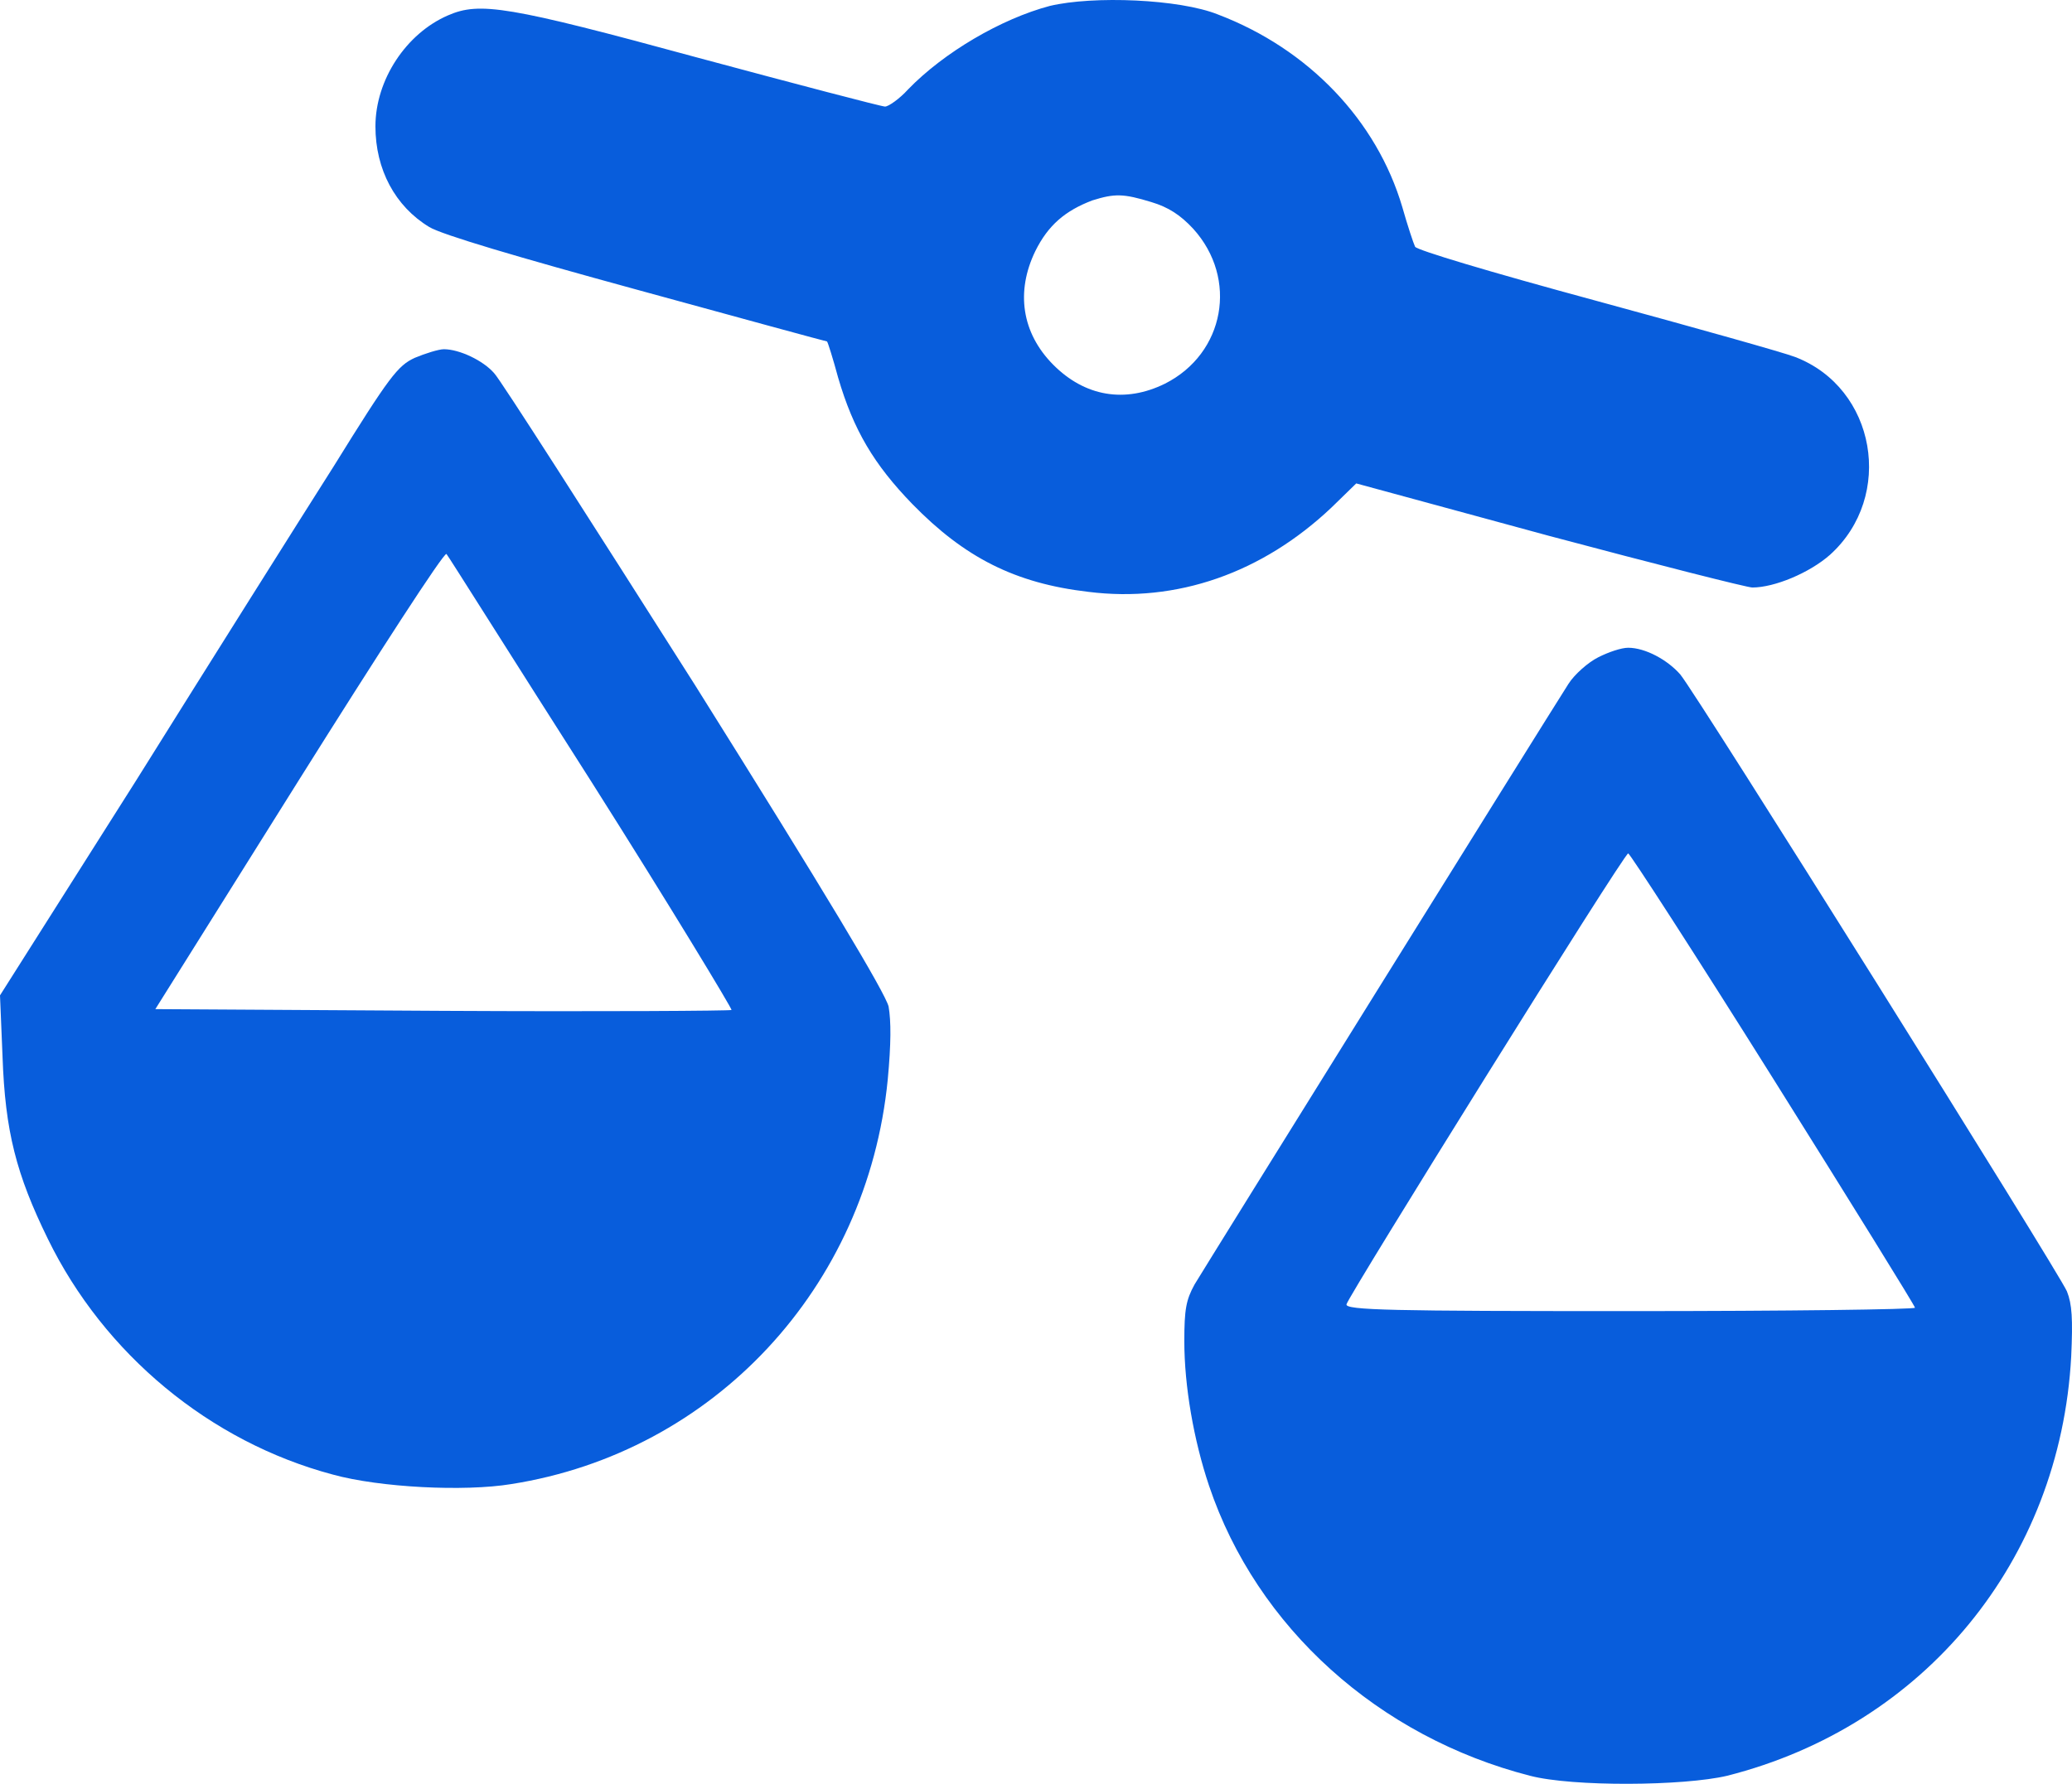
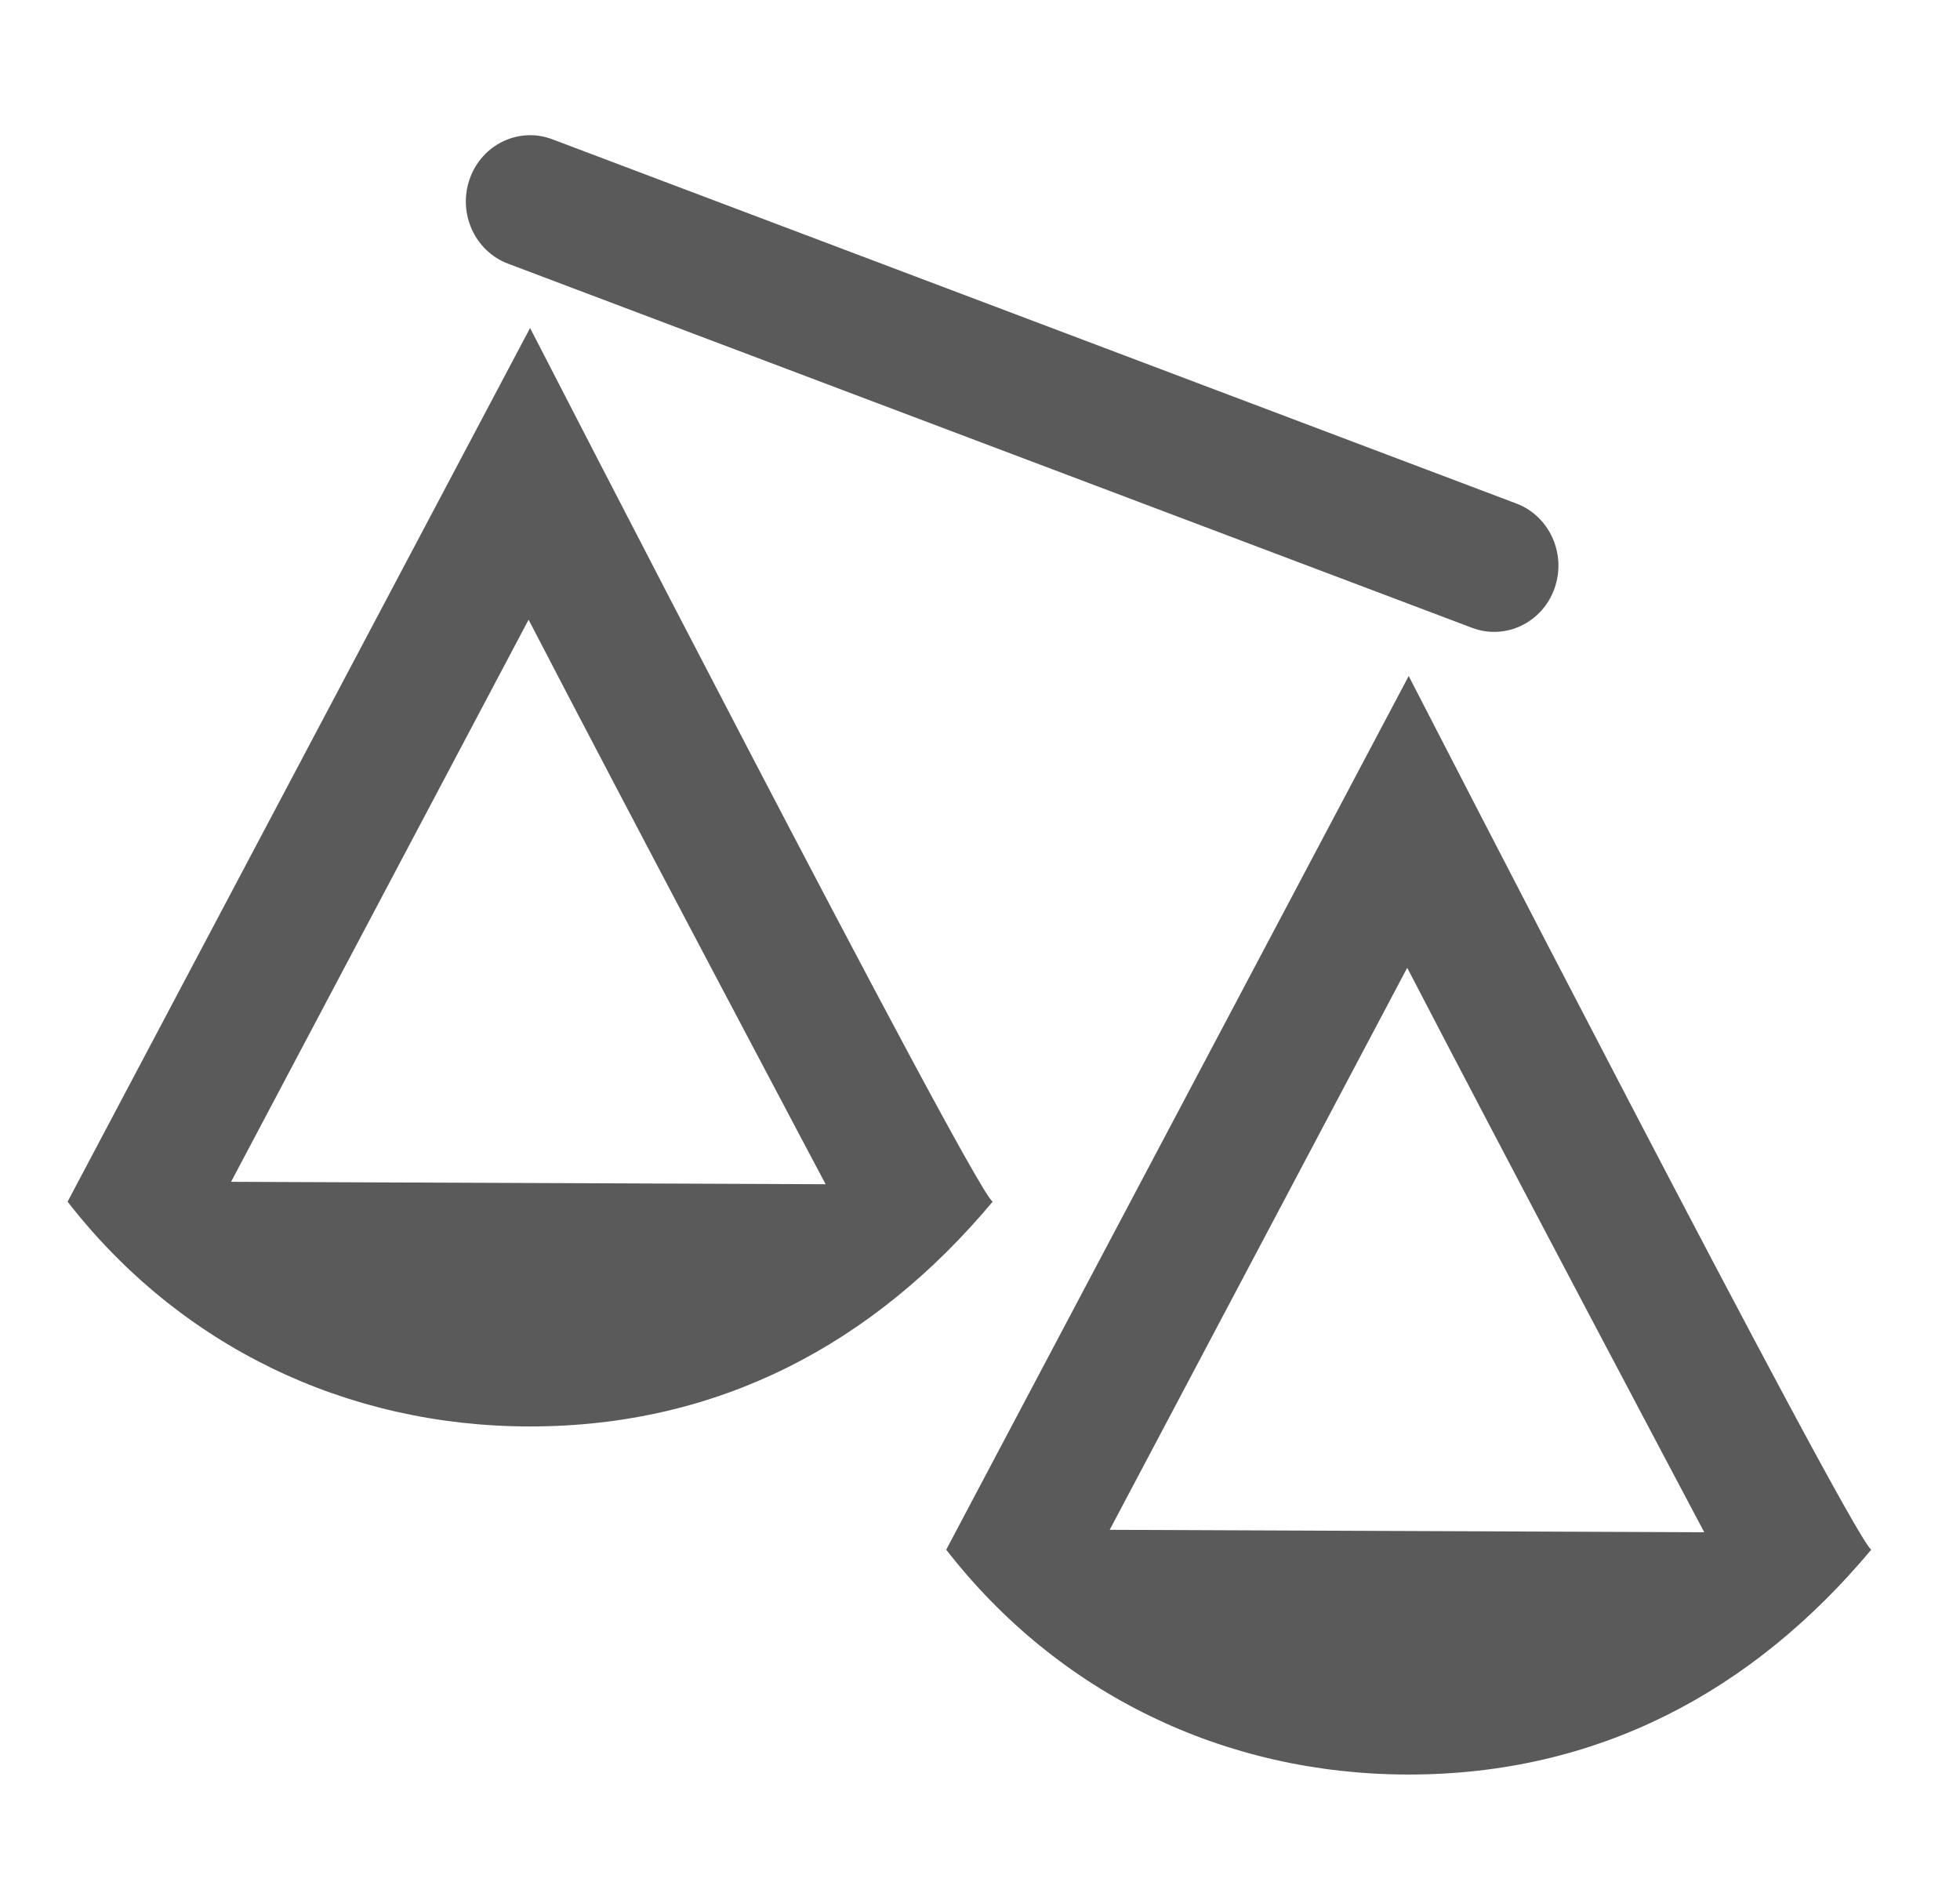
- <svg xmlns="http://www.w3.org/2000/svg" width="36" height="31" viewBox="0 0 36 31" fill="none">
-   <path d="M18.24 0.103C17.395 0.327 16.401 0.91 15.778 1.553C15.63 1.717 15.437 1.852 15.377 1.852C15.318 1.852 13.835 1.463 12.115 1C8.822 0.103 8.333 0.028 7.784 0.267C7.057 0.581 6.523 1.388 6.523 2.196C6.523 2.944 6.865 3.586 7.458 3.945C7.68 4.08 9 4.469 11.076 5.037C12.871 5.53 14.354 5.934 14.369 5.934C14.384 5.949 14.473 6.233 14.562 6.562C14.829 7.474 15.185 8.072 15.852 8.76C16.757 9.687 17.632 10.136 18.907 10.285C20.45 10.48 21.933 9.956 23.134 8.82L23.564 8.401L26.916 9.313C28.77 9.807 30.357 10.21 30.446 10.21C30.831 10.21 31.439 9.956 31.795 9.642C32.922 8.625 32.596 6.741 31.187 6.203C30.994 6.128 29.452 5.695 27.747 5.231C25.818 4.708 24.632 4.349 24.587 4.289C24.558 4.229 24.454 3.915 24.365 3.601C23.92 2.091 22.734 0.85 21.162 0.252C20.494 -0.017 18.996 -0.077 18.24 0.103ZM20.005 3.512C20.301 3.601 20.509 3.736 20.731 3.975C21.517 4.842 21.28 6.143 20.242 6.667C19.545 7.011 18.848 6.891 18.299 6.338C17.75 5.785 17.647 5.067 17.988 4.364C18.21 3.915 18.507 3.661 18.981 3.482C19.367 3.362 19.515 3.362 20.005 3.512Z" fill="#085DDC" />
-   <path d="M7.208 6.218C6.911 6.353 6.763 6.547 5.799 8.102C5.191 9.059 3.648 11.511 2.358 13.575L0 17.298L0.044 18.36C0.089 19.66 0.282 20.408 0.831 21.529C1.809 23.533 3.648 25.058 5.784 25.626C6.6 25.851 8.068 25.925 8.884 25.791C12.399 25.238 15.068 22.382 15.424 18.763C15.483 18.135 15.483 17.747 15.439 17.492C15.38 17.253 14.341 15.518 12.072 11.9C10.248 9.029 8.691 6.592 8.587 6.487C8.394 6.263 7.979 6.069 7.712 6.069C7.623 6.069 7.386 6.143 7.208 6.218ZM10.278 13.59C11.642 15.743 12.725 17.537 12.71 17.552C12.695 17.567 10.441 17.582 7.697 17.567L2.699 17.537L5.191 13.56C6.57 11.362 7.712 9.597 7.757 9.627C7.786 9.657 8.913 11.451 10.278 13.59Z" fill="#085DDC" />
-   <path d="M27.77 11.422C27.592 11.511 27.355 11.721 27.251 11.885C26.821 12.558 20.933 22.023 20.755 22.322C20.607 22.591 20.577 22.756 20.577 23.309C20.577 24.086 20.74 25.028 21.007 25.821C21.837 28.288 23.958 30.187 26.583 30.86C27.325 31.054 29.253 31.039 30.009 30.86C33.435 29.992 35.793 27.122 35.986 23.578C36.016 22.92 36.001 22.666 35.912 22.442C35.764 22.098 29.49 12.079 29.194 11.721C28.971 11.466 28.585 11.257 28.289 11.257C28.17 11.257 27.948 11.332 27.77 11.422ZM30.81 18.748C32.16 20.901 33.272 22.696 33.272 22.726C33.272 22.756 31.047 22.785 28.319 22.785C24.195 22.785 23.365 22.77 23.395 22.666C23.439 22.501 28.215 14.831 28.289 14.831C28.319 14.831 29.46 16.595 30.81 18.748Z" fill="#085DDC" />
+ <svg xmlns="http://www.w3.org/2000/svg" width="29" height="28" viewBox="0 0 29 28" fill="none">
+   <path fill-rule="evenodd" clip-rule="evenodd" d="M6.951 2.643C7.131 2.135 7.678 1.874 8.171 2.06L22.435 7.448C22.928 7.634 23.181 8.197 23 8.705C22.82 9.213 22.273 9.473 21.78 9.287L7.516 3.9C7.023 3.713 6.77 3.151 6.951 2.643Z" fill="#5A5A5A" />
+   <path fill-rule="evenodd" clip-rule="evenodd" d="M14.687 17.776C14.685 17.774 14.683 17.773 14.681 17.771C14.305 17.418 7.843 4.852 7.843 4.852L1 17.776C2.659 19.911 5.121 21.101 7.843 21.101C10.644 21.101 12.933 19.873 14.687 17.776ZM3.419 17.482L12.216 17.518C12.216 17.518 9.268 11.96 7.821 9.167L3.419 17.482Z" fill="#5A5A5A" />
+   <path fill-rule="evenodd" clip-rule="evenodd" d="M27.687 22.924C27.685 22.923 27.683 22.921 27.681 22.919C27.305 22.566 20.843 10 20.843 10L14 22.924C15.659 25.059 18.121 26.25 20.843 26.25C23.644 26.25 25.933 25.021 27.687 22.924ZM16.419 22.63L25.216 22.666C25.216 22.666 22.268 17.108 20.821 14.316L16.419 22.63Z" fill="#5A5A5A" />
</svg>
